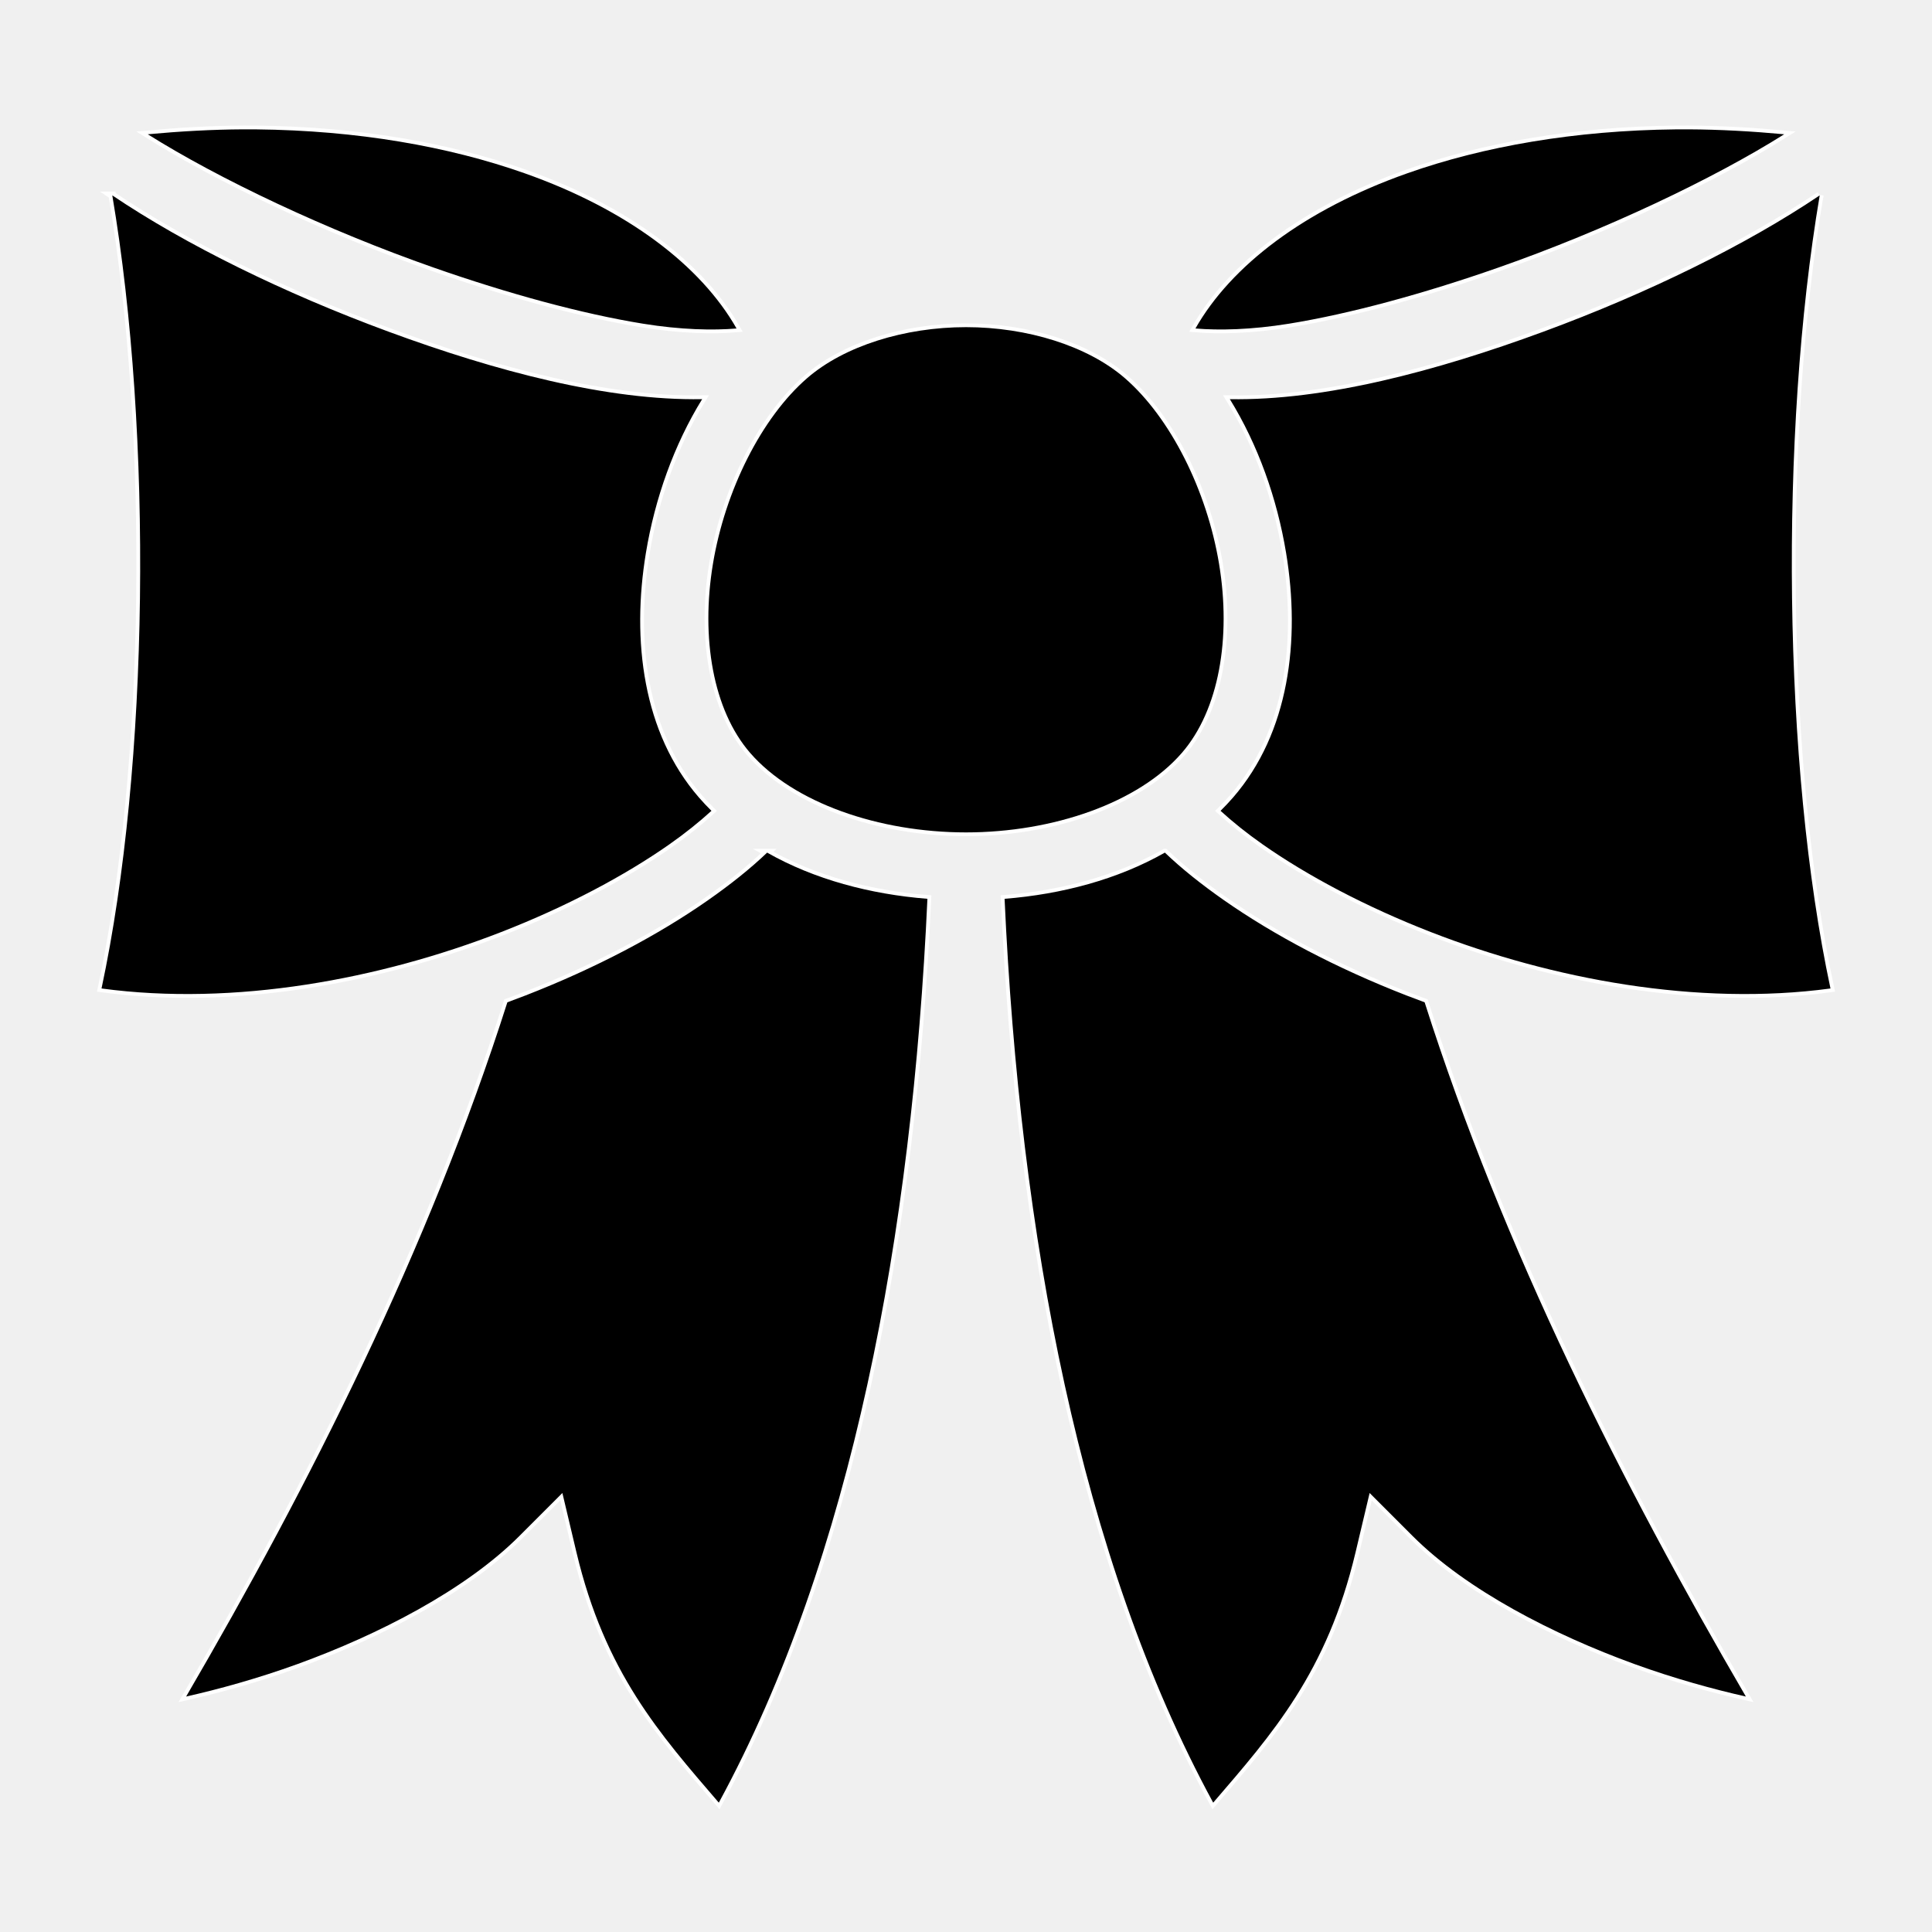
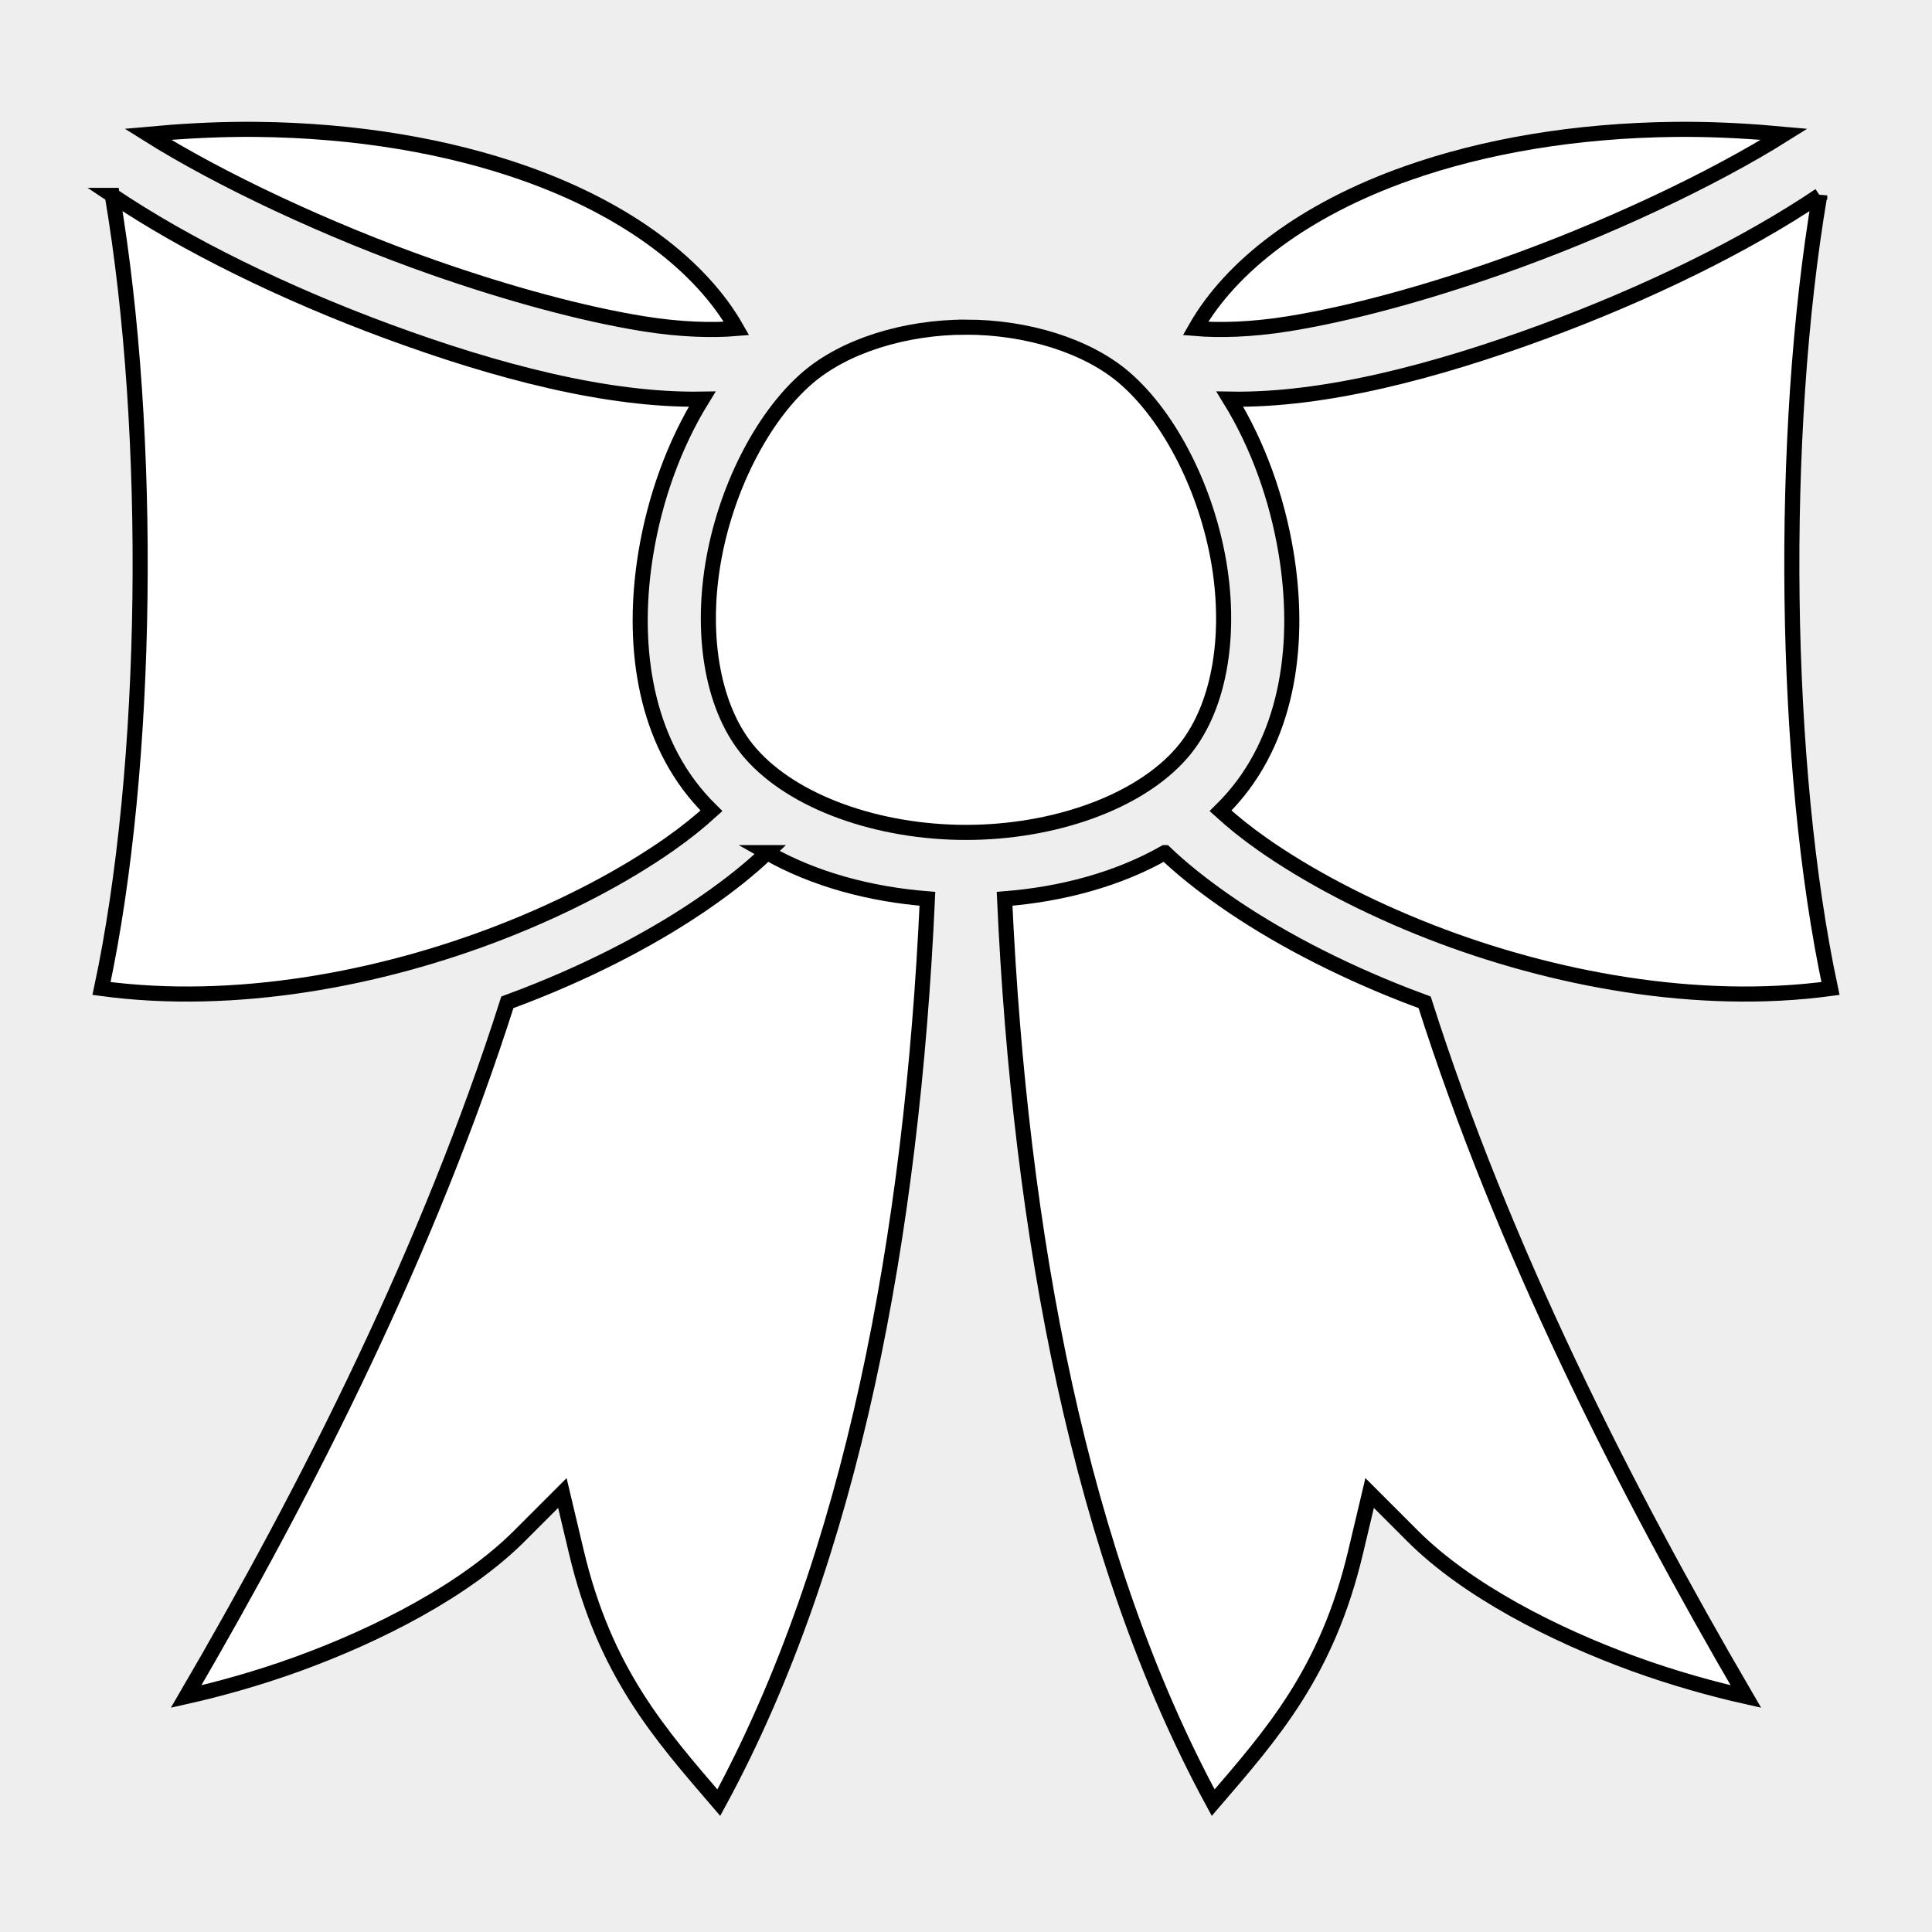
- <svg xmlns="http://www.w3.org/2000/svg" viewBox="0 0 512 512">
-   <path fill="#000" stroke="#fff" stroke-width="2" paint-order="stroke fill" d="M447.586 34.278c8.2.042 16.652.51 25.25 1.305-18.81 11.825-47.438 25.416-75.809 35.345-19.621 6.868-39.233 12.234-55.464 14.86-10 1.617-18.485 1.793-24.758 1.267 9.46-16.636 28.867-31.502 56.191-41.146 20.184-7.124 44.389-11.352 71.092-11.623a226.28 226.28 0 0 1 3.498-.008zm-383.172 0a226.31 226.31 0 0 1 3.498.008c26.703.271 50.908 4.5 71.092 11.623 27.324 9.644 46.73 24.51 56.191 41.146-6.273.526-14.758.35-24.757-1.267-16.232-2.626-35.844-7.992-55.465-14.86-28.37-9.93-56.998-23.52-75.809-35.345 8.598-.794 17.05-1.263 25.25-1.305zm417.828 17.5c-10.731 63.387-9.774 151.122 2.854 210.18-35.275 4.762-73.838-2.481-105.834-14.924-17.386-6.761-32.812-14.983-44.6-23.235-4.285-3-8.02-6.019-11.203-8.923a63.245 63.245 0 0 0 3.34-3.557c14.844-17.115 17.859-41.615 14.031-64.781-2.39-14.463-7.447-28.663-14.908-40.76 24.99.44 54.528-7.35 83.19-17.91 27.592-10.166 53.726-23.013 73.13-36.09zm-452.484 0c19.404 13.077 45.538 25.924 73.13 36.09 28.662 10.56 58.2 18.35 83.19 17.91-7.461 12.097-12.519 26.297-14.908 40.76-3.827 23.166-.813 47.666 14.031 64.781a63.245 63.245 0 0 0 3.34 3.557c-3.183 2.904-6.918 5.924-11.203 8.923-11.788 8.252-27.214 16.474-44.6 23.235-31.996 12.443-70.559 19.686-105.834 14.924C39.532 202.9 40.49 115.165 29.758 51.778zM256 86.698c16.205 0 32.227 4.958 42.104 13.523 12.056 10.457 21.739 29.716 24.966 49.25 3.228 19.535-.004 38.68-9.869 50.055-11.469 13.224-34.123 21.07-57.201 21.07-23.078 0-45.732-7.846-57.201-21.07-9.865-11.375-13.097-30.52-9.87-50.055 3.228-19.534 12.91-38.793 24.967-49.25 9.877-8.565 25.9-13.523 42.104-13.523zm52.7 139.254c4.475 4.282 9.729 8.457 15.638 12.594 13.212 9.248 29.786 18.026 48.4 25.265 1.586.617 3.192 1.219 4.807 1.813 20.777 65.205 52.5 128.055 85.127 183.976-8.456-1.898-18.948-4.765-29.596-8.636-21.259-7.731-44.304-19.496-58.713-33.905l-11.398-11.398-3.72 15.683c-7.566 31.88-22.094 48.17-37.737 66.381-35.313-65.017-51.22-150.543-55.283-239.533 15.155-1.202 29.988-5.135 42.474-12.24zm-105.4 0c12.487 7.105 27.32 11.038 42.475 12.24-4.062 88.99-19.97 174.516-55.283 239.533-15.643-18.21-30.17-34.502-37.736-66.38l-3.72-15.684-11.4 11.398c-14.408 14.41-37.453 26.174-58.712 33.905-10.648 3.871-21.14 6.738-29.596 8.636 32.626-55.92 64.35-118.771 85.127-183.976 1.615-.594 3.22-1.196 4.807-1.813 18.614-7.239 35.188-16.017 48.4-25.265 5.91-4.137 11.163-8.312 15.639-12.594z" />
+ <svg xmlns="http://www.w3.org/2000/svg" style="height: 512px; width: 512px;" viewBox="0 0 512 512">
+   <path d="M0 0h512v512H0z" fill="#000000" fill-opacity="0.01" />
+   <g class="" style="" transform="translate(0,0)">
+     <path d="M447.586 34.278c8.2.042 16.652.51 25.25 1.305-18.81 11.825-47.438 25.416-75.809 35.345-19.621 6.868-39.233 12.234-55.464 14.86-10 1.617-18.485 1.793-24.758 1.267 9.46-16.636 28.867-31.502 56.191-41.146 20.184-7.124 44.389-11.352 71.092-11.623a226.28 226.28 0 0 1 3.498-.008zm-383.172 0a226.31 226.31 0 0 1 3.498.008c26.703.271 50.908 4.5 71.092 11.623 27.324 9.644 46.73 24.51 56.191 41.146-6.273.526-14.758.35-24.757-1.267-16.232-2.626-35.844-7.992-55.465-14.86-28.37-9.93-56.998-23.52-75.809-35.345 8.598-.794 17.05-1.263 25.25-1.305zm417.828 17.5c-10.731 63.387-9.774 151.122 2.854 210.18-35.275 4.762-73.838-2.481-105.834-14.924-17.386-6.761-32.812-14.983-44.6-23.235-4.285-3-8.02-6.019-11.203-8.923a63.245 63.245 0 0 0 3.34-3.557c14.844-17.115 17.859-41.615 14.031-64.781-2.39-14.463-7.447-28.663-14.908-40.76 24.99.44 54.528-7.35 83.19-17.91 27.592-10.166 53.726-23.013 73.13-36.09zm-452.484 0c19.404 13.077 45.538 25.924 73.13 36.09 28.662 10.56 58.2 18.35 83.19 17.91-7.461 12.097-12.519 26.297-14.908 40.76-3.827 23.166-.813 47.666 14.031 64.781a63.245 63.245 0 0 0 3.34 3.557c-3.183 2.904-6.918 5.924-11.203 8.923-11.788 8.252-27.214 16.474-44.6 23.235-31.996 12.443-70.559 19.686-105.834 14.924C39.532 202.9 40.49 115.165 29.758 51.778zM256 86.698c16.205 0 32.227 4.958 42.104 13.523 12.056 10.457 21.739 29.716 24.966 49.25 3.228 19.535-.004 38.68-9.869 50.055-11.469 13.224-34.123 21.07-57.201 21.07-23.078 0-45.732-7.846-57.201-21.07-9.865-11.375-13.097-30.52-9.87-50.055 3.228-19.534 12.91-38.793 24.967-49.25 9.877-8.565 25.9-13.523 42.104-13.523zm52.7 139.254c4.475 4.282 9.729 8.457 15.638 12.594 13.212 9.248 29.786 18.026 48.4 25.265 1.586.617 3.192 1.219 4.807 1.813 20.777 65.205 52.5 128.055 85.127 183.976-8.456-1.898-18.948-4.765-29.596-8.636-21.259-7.731-44.304-19.496-58.713-33.905l-11.398-11.398-3.72 15.683c-7.566 31.88-22.094 48.17-37.737 66.381-35.313-65.017-51.22-150.543-55.283-239.533 15.155-1.202 29.988-5.135 42.474-12.24zm-105.4 0c12.487 7.105 27.32 11.038 42.475 12.24-4.062 88.99-19.97 174.516-55.283 239.533-15.643-18.21-30.17-34.502-37.736-66.38l-3.72-15.684-11.4 11.398c-14.408 14.41-37.453 26.174-58.712 33.905-10.648 3.871-21.14 6.738-29.596 8.636 32.626-55.92 64.35-118.771 85.127-183.976 1.615-.594 3.22-1.196 4.807-1.813 18.614-7.239 35.188-16.017 48.4-25.265 5.91-4.137 11.163-8.312 15.639-12.594z" fill="#ffffff" fill-opacity="1" stroke="#000000" stroke-opacity="1" stroke-width="4" />
+   </g>
</svg>
